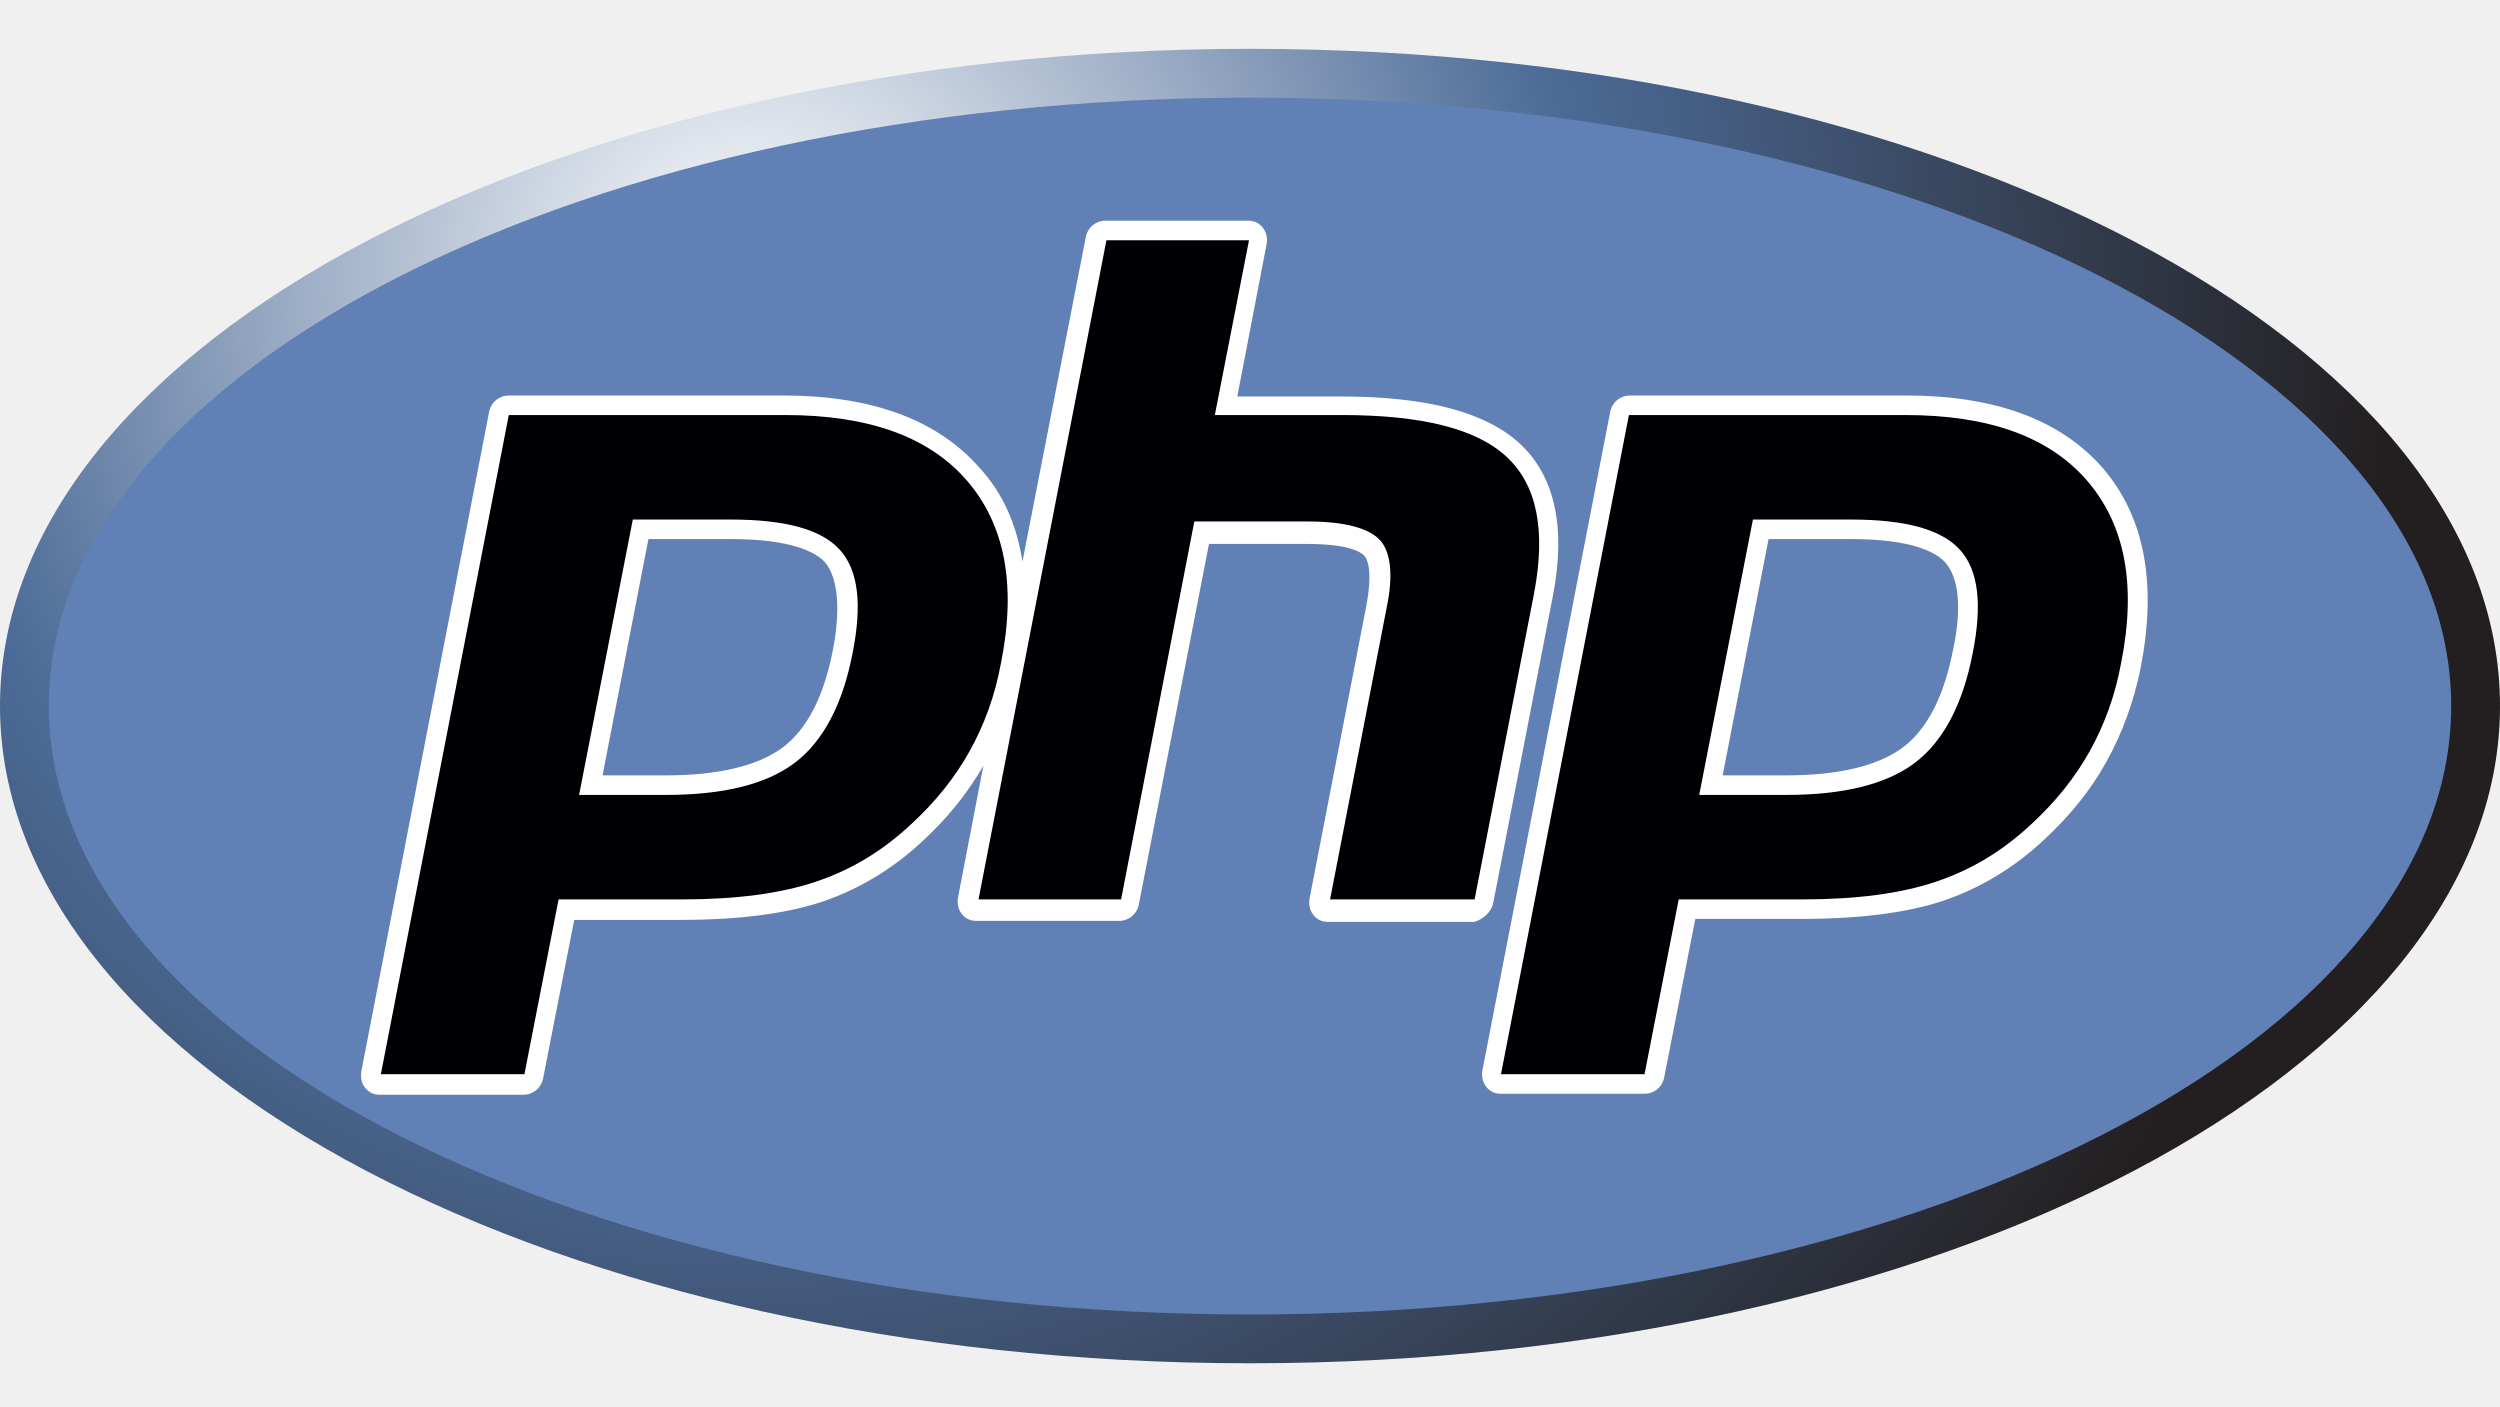
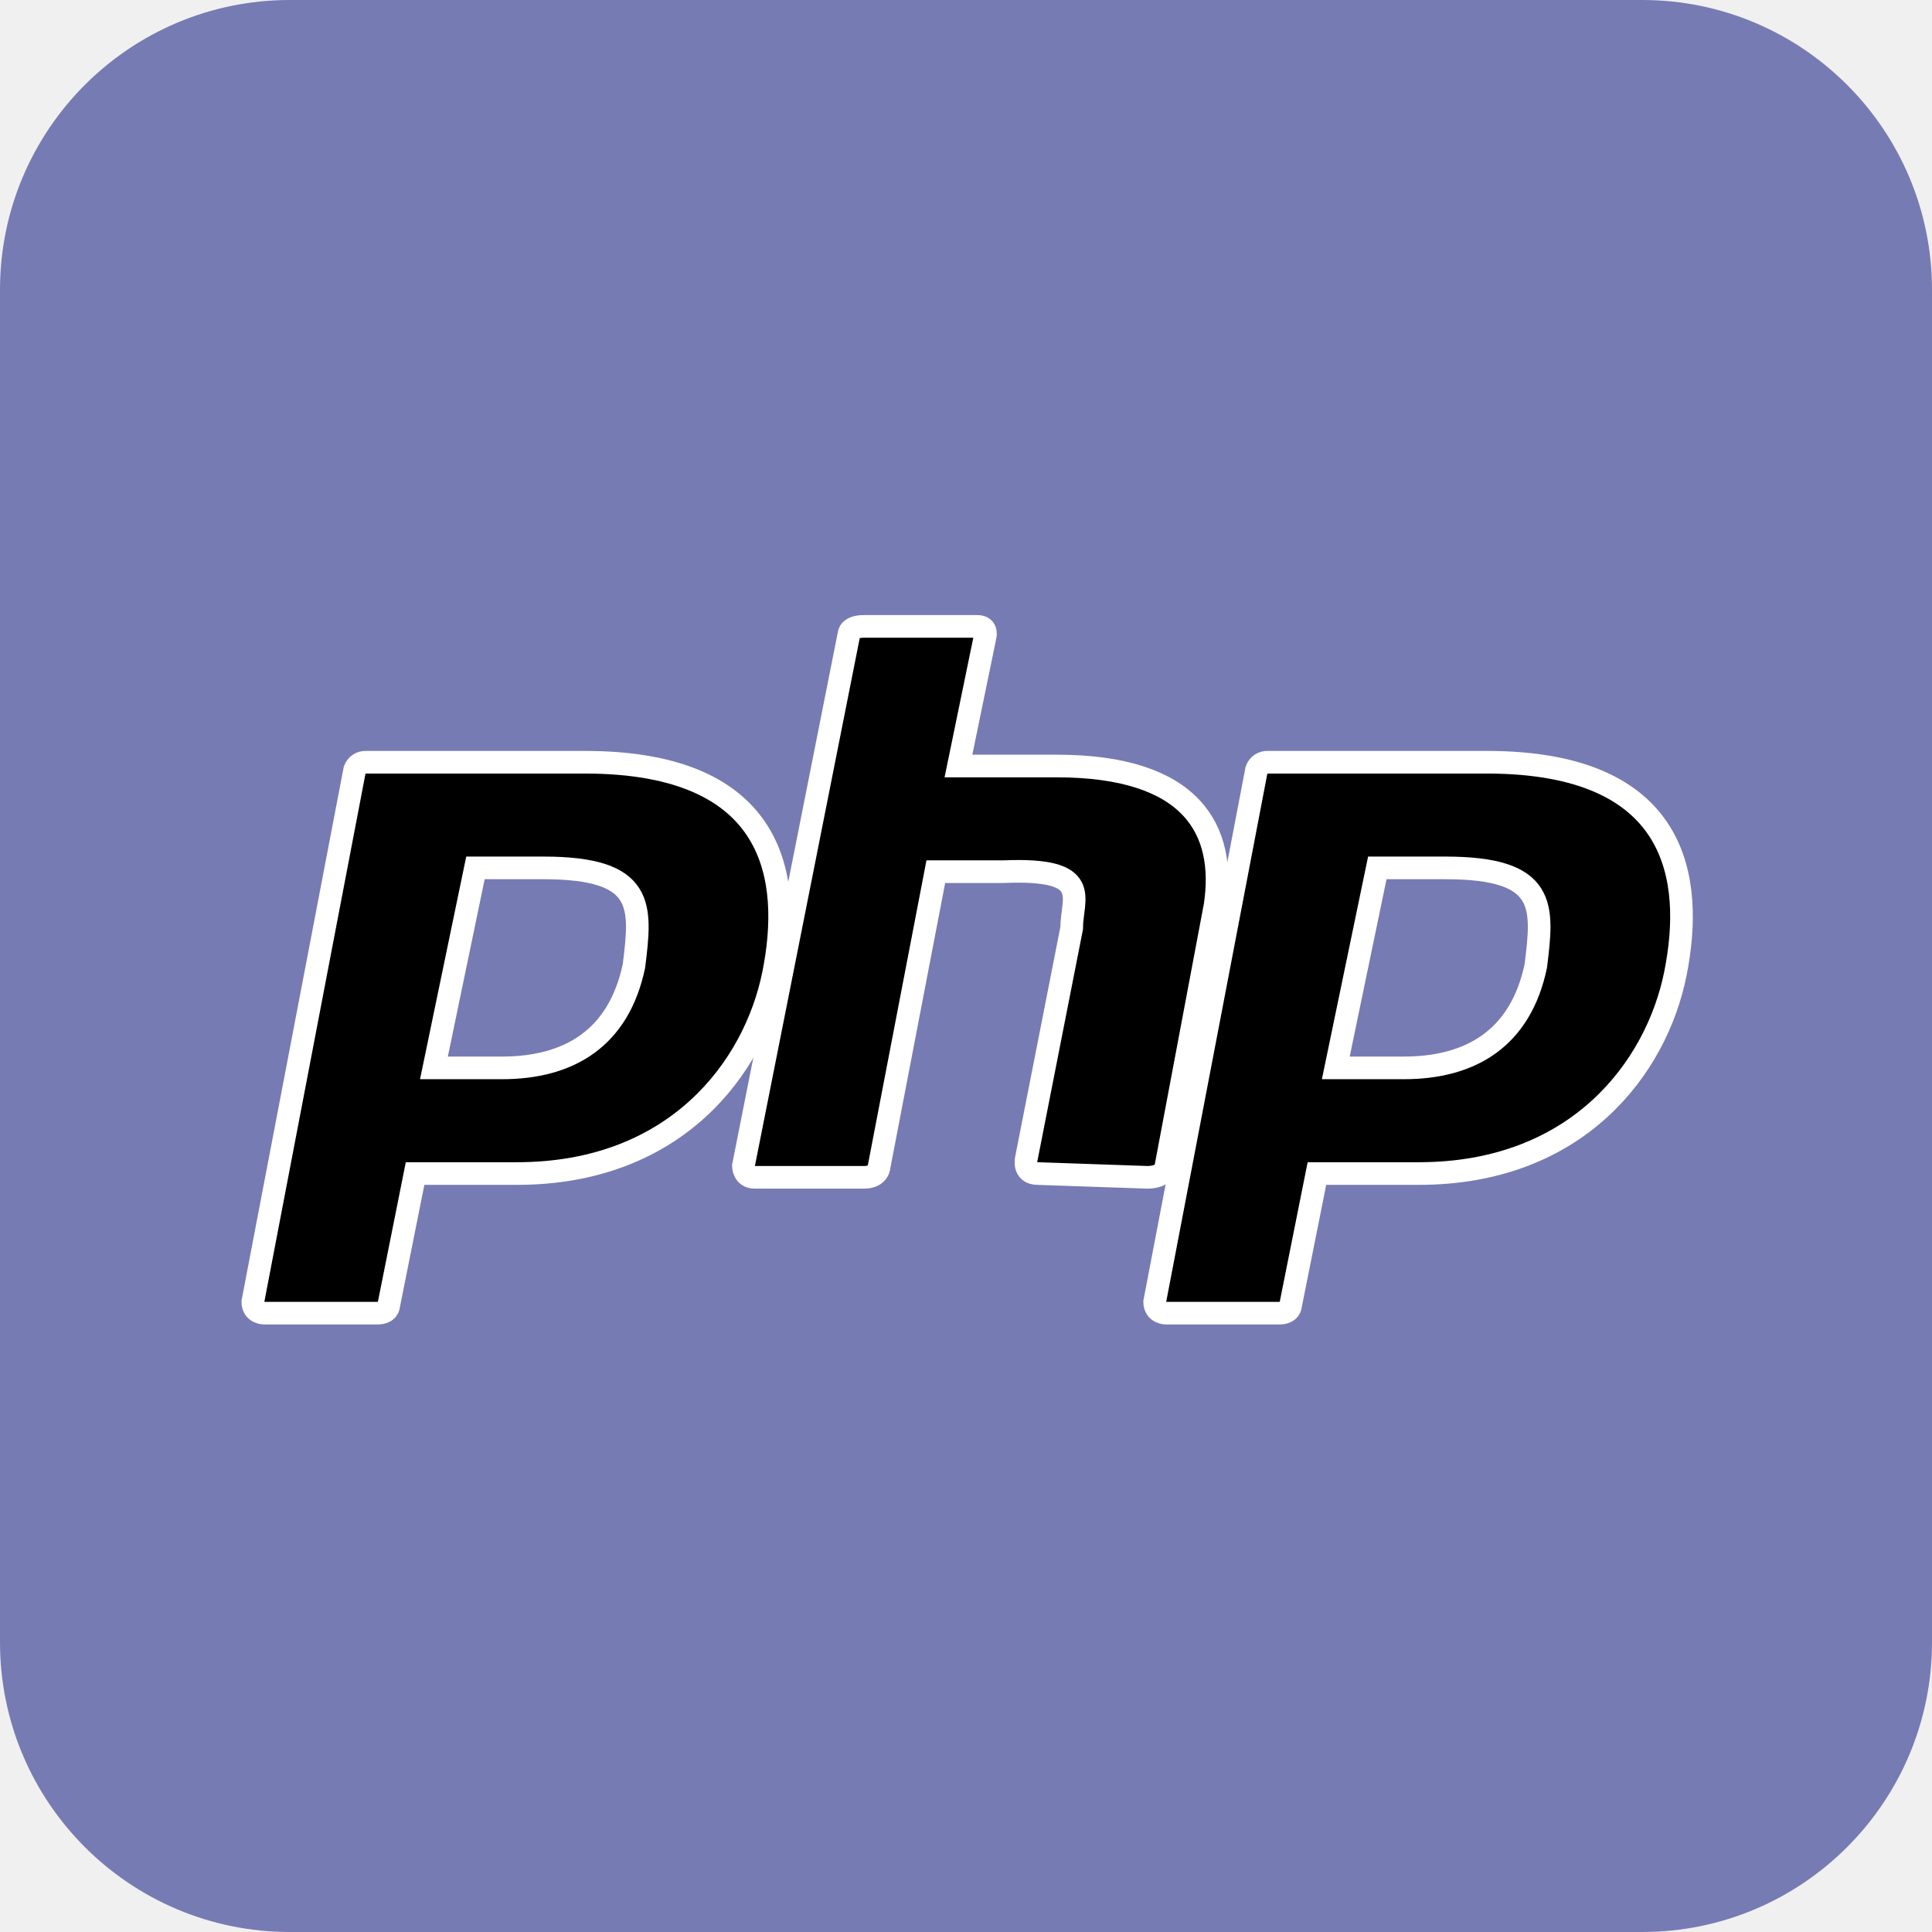
- <svg xmlns="http://www.w3.org/2000/svg" viewBox="0 -5 256 144" version="1.1" preserveAspectRatio="xMidYMid">
-   <defs>
-     <radialGradient id="radialGradient-1" cx="0.837" cy="-125.811" r="363.057" gradientTransform="matrix(0.463 0 0 0.463 76.4644 81.9182)" gradientUnits="userSpaceOnUse">
-       <stop offset="0" style="stop-color:#FFFFFF" />
-       <stop offset="0.5" style="stop-color:#4C6B97" />
-       <stop offset="1" style="stop-color:#231F20" />
-     </radialGradient>
-   </defs>
-   <g>
-     <ellipse fill="url(#radialGradient-1)" cx="128" cy="67.3" rx="128" ry="67.3" />
-     <ellipse fill="#6181B6" cx="128" cy="67.3" rx="123" ry="62.3" />
-     <g>
-       <path fill="#FFFFFF" d="M152.9,87.5c0,0,6.1-31.4,6.1-31.4c1.4-7.1,0.2-12.4-3.4-15.7c-3.5-3.2-9.5-4.8-18.3-4.8h-10.6l3-15.6     c0.1-0.6,0-1.2-0.4-1.7c-0.4-0.5-0.9-0.7-1.5-0.7h-14.6c-1,0-1.8,0.7-2,1.6l-6.5,33.3c-0.6-3.8-2-7-4.4-9.6     c-4.3-4.9-11-7.4-20.1-7.4H52.1c-1,0-1.8,0.7-2,1.6L37,104.7c-0.1,0.6,0,1.2,0.4,1.7c0.4,0.5,0.9,0.7,1.5,0.7h14.7     c1,0,1.8-0.7,2-1.6l3.2-16.3h10.9c5.7,0,10.6-0.6,14.3-1.8c3.9-1.3,7.4-3.4,10.5-6.3c2.5-2.3,4.6-4.9,6.2-7.7l-2.6,13.5     c-0.1,0.6,0,1.2,0.4,1.7s0.9,0.7,1.5,0.7h14.6c1,0,1.8-0.7,2-1.6l7.2-37h10c4.3,0,5.5,0.8,5.9,1.2c0.3,0.3,0.9,1.5,0.2,5.2     l-5.8,29.9c-0.1,0.6,0,1.2,0.4,1.7c0.4,0.5,0.9,0.7,1.5,0.7H151C151.9,89.1,152.7,88.4,152.9,87.5z M85.3,61.5     c-0.9,4.7-2.6,8.1-5.1,10c-2.5,1.9-6.6,2.9-12,2.9h-6.5l4.7-24.2h8.4c6.2,0,8.7,1.3,9.7,2.4C85.8,54.2,86.1,57.3,85.3,61.5z" />
-       <path fill="#FFFFFF" d="M215.3,42.9c-4.3-4.9-11-7.4-20.1-7.4h-28.3c-1,0-1.8,0.7-2,1.6l-13.1,67.5c-0.1,0.6,0,1.2,0.4,1.7     c0.4,0.5,0.9,0.7,1.5,0.7h14.7c1,0,1.8-0.7,2-1.6l3.2-16.3h10.9c5.7,0,10.6-0.6,14.3-1.8c3.9-1.3,7.4-3.4,10.5-6.3     c2.6-2.4,4.8-5.1,6.4-8c1.6-2.9,2.8-6.1,3.5-9.6C220.9,54.7,219.6,47.9,215.3,42.9z M200,61.5c-0.9,4.7-2.6,8.1-5.1,10     c-2.5,1.9-6.6,2.9-12,2.9h-6.5l4.7-24.2h8.4c6.2,0,8.7,1.3,9.7,2.4C200.6,54.2,200.9,57.3,200,61.5z" />
-     </g>
-     <g>
-       <path fill="#000004" d="M74.8,48.2c5.6,0,9.3,1,11.2,3.1c1.9,2.1,2.3,5.6,1.3,10.6c-1,5.2-3,9-5.9,11.2c-2.9,2.2-7.3,3.3-13.2,3.3     h-8.9l5.5-28.2H74.8z M39,105h14.7l3.5-17.9h12.6c5.6,0,10.1-0.6,13.7-1.8c3.6-1.2,6.8-3.1,9.8-5.9c2.5-2.3,4.5-4.8,6-7.5     c1.5-2.7,2.6-5.7,3.2-9c1.6-8,0.4-14.2-3.5-18.7c-3.9-4.5-10.1-6.7-18.6-6.7H52.1L39,105z" />
-       <path fill="#000004" d="M113.3,19.6h14.6l-3.5,17.9h13c8.2,0,13.8,1.4,16.9,4.3c3.1,2.9,4,7.5,2.8,13.9L151,87.1h-14.8l5.8-29.9     c0.7-3.4,0.4-5.7-0.7-6.9c-1.1-1.2-3.6-1.9-7.3-1.9h-11.7l-7.5,38.7h-14.6L113.3,19.6z" />
-       <path fill="#000004" d="M189.5,48.2c5.6,0,9.3,1,11.2,3.1c1.9,2.1,2.3,5.6,1.3,10.6c-1,5.2-3,9-5.9,11.2c-2.9,2.2-7.3,3.3-13.2,3.3     h-8.9l5.5-28.2H189.5z M153.7,105h14.7l3.5-17.9h12.6c5.6,0,10.1-0.6,13.7-1.8c3.6-1.2,6.8-3.1,9.8-5.9c2.5-2.3,4.5-4.8,6-7.5     c1.5-2.7,2.6-5.7,3.2-9c1.6-8,0.4-14.2-3.5-18.7c-3.9-4.5-10.1-6.7-18.6-6.7h-28.3L153.7,105z" />
-     </g>
+ <svg xmlns="http://www.w3.org/2000/svg" xmlns:xlink="http://www.w3.org/1999/xlink" aria-label="PHP" role="img" viewBox="0 0 512 512">
+   <rect width="512" height="512" rx="15%" fill="#777bb3" />
+   <g stroke="#ffffff" stroke-width="6">
+     <path id="a" d="M155 202H97a3 3 0 0 0-3 2L67 345c0 3 3 3 3 3h30c3 0 3-2 3-2l7-35h27c42 0 63-28 68-53s1-56-50-56zm13 54c-4 19-17 27-35 27h-18l11-53h18c27 0 26 10 24 26z" />
+     <path d="M275 311c-4 0-3-4-3-4l12-61c0-8 6-16-18-15h-18l-15 78s0 3-4 3h-29c-3 0-3-3-3-3l28-141s0-2 4-2h30c3 0 2 3 2 3l-7 34h26c36 0 45 17 42 37l-13 69s0 3-5 3z" />
+     <use xlink:href="#a" x="239" />
  </g>
</svg>
